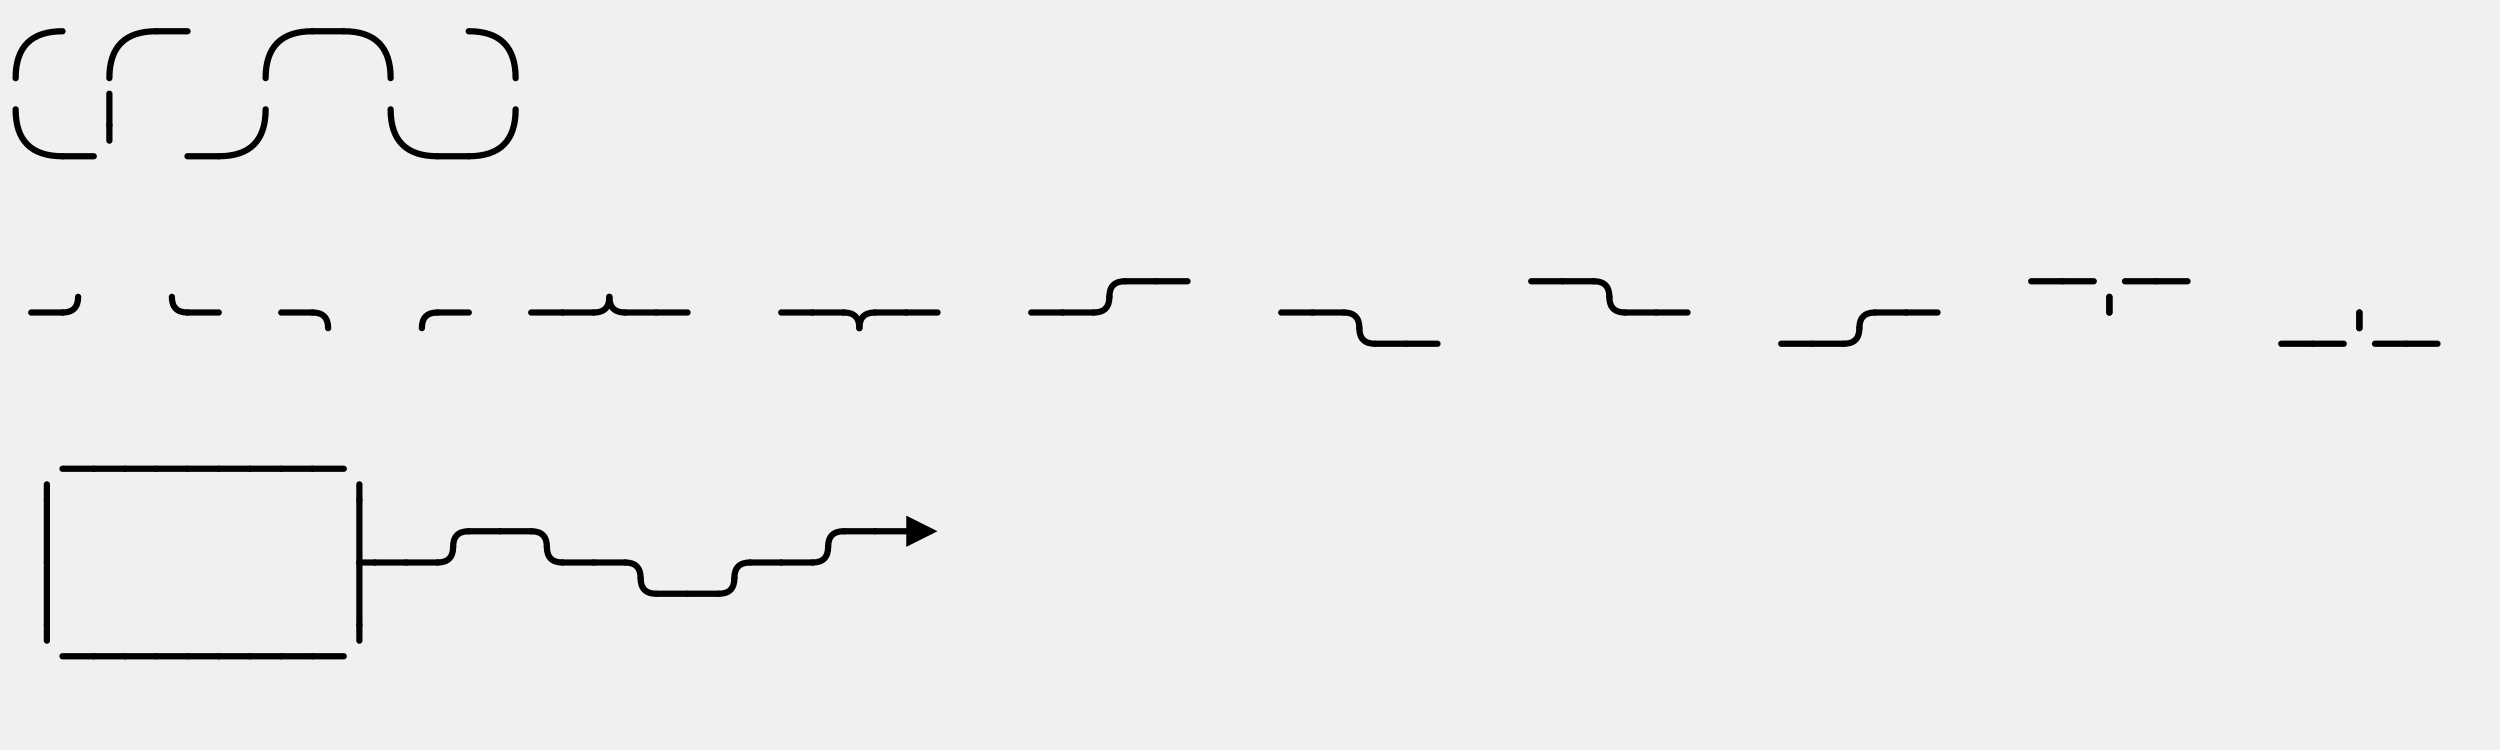
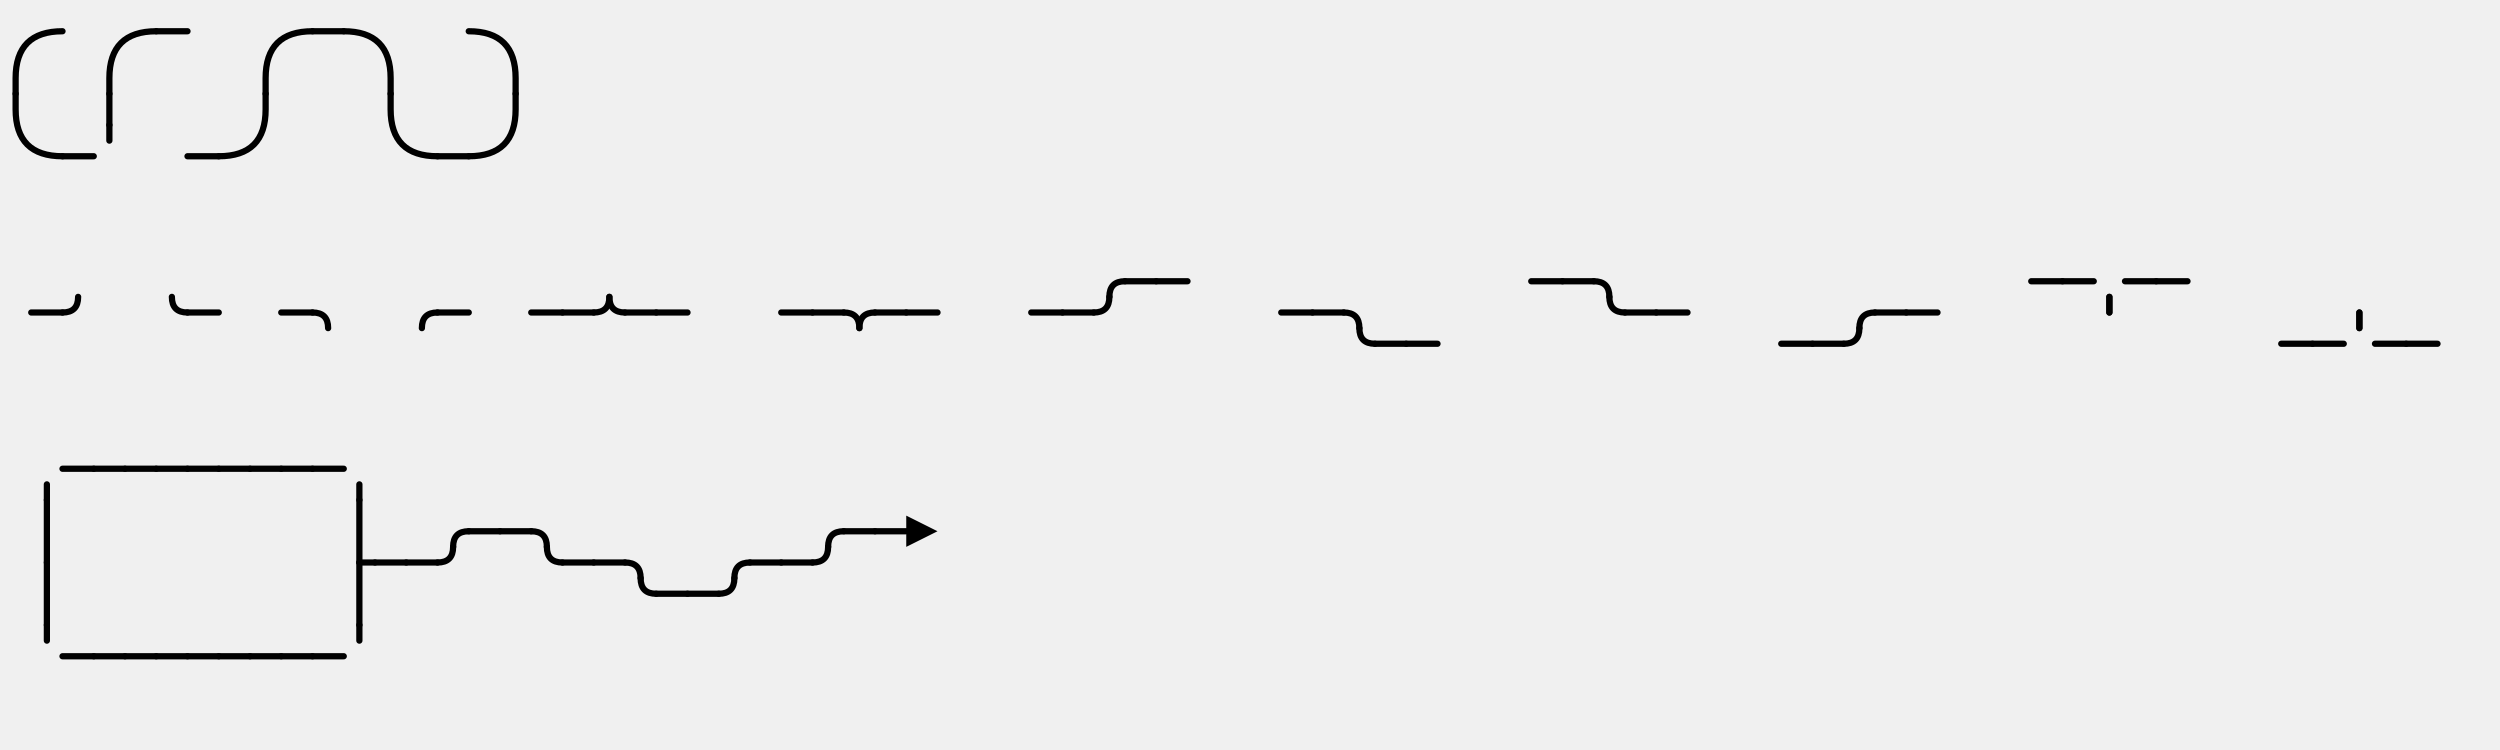
<svg xmlns="http://www.w3.org/2000/svg" class="graphdown" viewBox="0 0 800 240">
  <style>
.graphdown {
  font-family: 'Consolas', monospace;
  font-size: 16px;
  stroke-width: 2;
  stroke: black;
  stroke-linecap: round;
  fill: black;
}
.graphdown .outline {
  fill: white;
}
.graphdown path.filled {
  fill: black;
  stroke: none;
}
.graphdown path,
.graphdown polyline {
  fill: none;
}
.graphdown polygon {
  stroke: none;
}
.graphdown text {
  white-space: pre;
  fill: black;
  stroke: none;
  font-size: 1em;
}
.graphdown .block {
  width: 100%;
  height: 100%;
  display: flex;
  align-items: center;
  justify-content: center;

  white-space: pre;
  font-size: 1em;
}

</style>
  <text x="0" y="15" textLength="170">                 </text>
  <text x="0" y="35" textLength="170">                 </text>
  <text x="0" y="55" textLength="190">                   </text>
  <text x="0" y="75" textLength="190">                   </text>
  <text x="0" y="95" textLength="780">                                                                              </text>
  <text x="0" y="115" textLength="780">                                                                              </text>
  <text x="0" y="135" textLength="0" />
  <text x="0" y="155" textLength="330">                                 </text>
  <text x="0" y="175" textLength="330">                                 </text>
  <text x="0" y="195" textLength="330">                                 </text>
  <text x="0" y="215" textLength="330">                                 </text>
  <text x="0" y="235" textLength="0" />
-   <path d="M 20 10 q -15 0, -15  15, l 0  5" />
-   <path d="M 50 10 q -15 0, -15  15, l 0  5" />
+   <path d="M 20 10 q -15 0, -15  15 L 5 30" />
+   <path d="M 50 10 q -15 0, -15  15 L 35 30" />
  <g transform="translate(50 0)" />
-   <path d="M 50 10 l 10   0" />
-   <path d="M 100 10 q -15 0, -15  15, l 0  5" />
+   <path d="M 50 10  L 60 10" />
+   <path d="M 100 10 q -15 0, -15  15 L 85 30" />
  <g transform="translate(100 0)" />
-   <path d="M 100 10 l 10   0" />
-   <path d="M 110 10 q  15 0,  15  15, l 0  5" />
-   <path d="M 150 10 q  15 0,  15  15, l 0  5" />
-   <path d="M 35 30 l  0  10" />
-   <path d="M 20 50 q -15 0, -15 -15, l 0 -5" />
+   <path d="M 100 10  L 110 10" />
+   <path d="M 110 10 q  15 0,  15  15 L 125 30" />
+   <path d="M 150 10 q  15 0,  15  15 L 165 30" />
+   <path d="M 35 30  L 35 40" />
+   <path d="M 20 50 q -15 0, -15 -15 L 5 30" />
  <g transform="translate(20 40)" />
-   <path d="M 20 50 l 10   0" />
-   <path d="M 35 40 l 0  5, q 0  5, -5  5" />
+   <path d="M 20 50  L 30 50" />
+   <path d="M 35 40 l 0  5, q 0  5, -5  5 L 30 50" />
  <g transform="translate(60 40)" />
-   <path d="M 60 50 l 10   0" />
-   <path d="M 70 50 q  15 0,  15 -15, l 0 -5" />
-   <path d="M 140 50 q -15 0, -15 -15, l 0 -5" />
+   <path d="M 60 50  L 70 50" />
+   <path d="M 70 50 q  15 0,  15 -15 L 85 30" />
+   <path d="M 140 50 q -15 0, -15 -15 L 125 30" />
  <g transform="translate(140 40)" />
-   <path d="M 140 50 l 10   0" />
-   <path d="M 150 50 q  15 0,  15 -15, l 0 -5" />
+   <path d="M 140 50  L 150 50" />
+   <path d="M 150 50 q  15 0,  15 -15 L 165 30" />
  <g transform="translate(10 80)" />
-   <path d="M 10 100 l 10   0" />
-   <path d="M 20 100 q  5 0,  5 -5" />
-   <path d="M 60 100 q -5 0, -5 -5" />
+   <path d="M 10 100  L 20 100" />
+   <path d="M 20 100 q  5 0,  5 -5 L 25 95" />
+   <path d="M 60 100 q -5 0, -5 -5 L 55 95" />
  <g transform="translate(60 80)" />
-   <path d="M 60 100 l 10   0" />
+   <path d="M 60 100  L 70 100" />
  <g transform="translate(90 80)" />
-   <path d="M 90 100 l 10   0" />
+   <path d="M 90 100  L 100 100" />
  <g transform="translate(140 80)" />
-   <path d="M 140 100 l 10   0" />
+   <path d="M 140 100  L 150 100" />
  <g transform="translate(170 80)" />
-   <path d="M 170 100 l 10   0" />
+   <path d="M 170 100  L 180 100" />
  <g transform="translate(180 80)" />
-   <path d="M 180 100 l 10   0" />
-   <path d="M 200 100 q -5 0, -5 -5" />
-   <path d="M 190 100 q  5 0,  5 -5" />
+   <path d="M 180 100  L 190 100" />
+   <path d="M 200 100 q -5 0, -5 -5 L 195 95" />
+   <path d="M 190 100 q  5 0,  5 -5 L 195 95" />
  <g transform="translate(200 80)" />
-   <path d="M 200 100 l 10   0" />
+   <path d="M 200 100  L 210 100" />
  <g transform="translate(210 80)" />
-   <path d="M 210 100 l 10   0" />
+   <path d="M 210 100  L 220 100" />
  <g transform="translate(250 80)" />
-   <path d="M 250 100 l 10   0" />
+   <path d="M 250 100  L 260 100" />
  <g transform="translate(260 80)" />
-   <path d="M 260 100 l 10   0" />
+   <path d="M 260 100  L 270 100" />
  <g transform="translate(280 80)" />
-   <path d="M 280 100 l 10   0" />
+   <path d="M 280 100  L 290 100" />
  <g transform="translate(290 80)" />
-   <path d="M 290 100 l 10   0" />
+   <path d="M 290 100  L 300 100" />
  <g transform="translate(330 80)" />
-   <path d="M 330 100 l 10   0" />
+   <path d="M 330 100  L 340 100" />
  <g transform="translate(340 80)" />
-   <path d="M 340 100 l 10   0" />
-   <path d="M 360 90 q -5 0, -5  5" />
-   <path d="M 350 100 q  5 0,  5 -5" />
+   <path d="M 340 100  L 350 100" />
+   <path d="M 360 90 q -5 0, -5  5 L 355 95" />
+   <path d="M 350 100 q  5 0,  5 -5 L 355 95" />
  <g transform="translate(360 80)" />
-   <path d="M 360 90 l 10   0" />
+   <path d="M 360 90  L 370 90" />
  <g transform="translate(370 80)" />
-   <path d="M 370 90 l 10   0" />
+   <path d="M 370 90  L 380 90" />
  <g transform="translate(410 80)" />
-   <path d="M 410 100 l 10   0" />
+   <path d="M 410 100  L 420 100" />
  <g transform="translate(420 80)" />
-   <path d="M 420 100 l 10   0" />
+   <path d="M 420 100  L 430 100" />
  <g transform="translate(490 80)" />
-   <path d="M 490 90 l 10   0" />
+   <path d="M 490 90  L 500 90" />
  <g transform="translate(500 80)" />
-   <path d="M 500 90 l 10   0" />
-   <path d="M 510 90 q  5 0,  5  5" />
-   <path d="M 520 100 q -5 0, -5 -5" />
+   <path d="M 500 90  L 510 90" />
+   <path d="M 510 90 q  5 0,  5  5 L 515 95" />
+   <path d="M 520 100 q -5 0, -5 -5 L 515 95" />
  <g transform="translate(520 80)" />
-   <path d="M 520 100 l 10   0" />
+   <path d="M 520 100  L 530 100" />
  <g transform="translate(530 80)" />
-   <path d="M 530 100 l 10   0" />
+   <path d="M 530 100  L 540 100" />
  <g transform="translate(600 80)" />
-   <path d="M 600 100 l 10   0" />
+   <path d="M 600 100  L 610 100" />
  <g transform="translate(610 80)" />
-   <path d="M 610 100 l 10   0" />
+   <path d="M 610 100  L 620 100" />
  <g transform="translate(650 80)" />
-   <path d="M 650 90 l 10   0" />
+   <path d="M 650 90  L 660 90" />
  <g transform="translate(660 80)" />
-   <path d="M 660 90 l 10   0" />
-   <path d="M 675 100 l 0 -5, q 0 -5, -5 -5" />
-   <path d="M 675 100 l 0 -5, q 0 -5,  5 -5" />
+   <path d="M 660 90  L 670 90" />
+   <path d="M 675 100 l 0 -5, q 0 -5, -5 -5 L 670 90" />
+   <path d="M 675 100 l 0 -5, q 0 -5,  5 -5 L 680 90" />
  <g transform="translate(680 80)" />
-   <path d="M 680 90 l 10   0" />
+   <path d="M 680 90  L 690 90" />
  <g transform="translate(690 80)" />
-   <path d="M 690 90 l 10   0" />
-   <path d="M 100 100 q  5 0,  5  5" />
-   <path d="M 140 100 q -5 0, -5  5" />
-   <path d="M 280 100 q -5 0, -5  5" />
-   <path d="M 270 100 q  5 0,  5  5" />
-   <path d="M 430 100 q  5 0,  5  5" />
-   <path d="M 440 110 q -5 0, -5 -5" />
+   <path d="M 690 90  L 700 90" />
+   <path d="M 100 100 q  5 0,  5  5 L 105 105" />
+   <path d="M 140 100 q -5 0, -5  5 L 135 105" />
+   <path d="M 280 100 q -5 0, -5  5 L 275 105" />
+   <path d="M 270 100 q  5 0,  5  5 L 275 105" />
+   <path d="M 430 100 q  5 0,  5  5 L 435 105" />
+   <path d="M 440 110 q -5 0, -5 -5 L 435 105" />
  <g transform="translate(440 100)" />
-   <path d="M 440 110 l 10   0" />
+   <path d="M 440 110  L 450 110" />
  <g transform="translate(450 100)" />
-   <path d="M 450 110 l 10   0" />
+   <path d="M 450 110  L 460 110" />
  <g transform="translate(570 100)" />
-   <path d="M 570 110 l 10   0" />
+   <path d="M 570 110  L 580 110" />
  <g transform="translate(580 100)" />
-   <path d="M 580 110 l 10   0" />
-   <path d="M 600 100 q -5 0, -5  5" />
-   <path d="M 590 110 q  5 0,  5 -5" />
+   <path d="M 580 110  L 590 110" />
+   <path d="M 600 100 q -5 0, -5  5 L 595 105" />
+   <path d="M 590 110 q  5 0,  5 -5 L 595 105" />
  <g transform="translate(730 100)" />
-   <path d="M 730 110 l 10   0" />
+   <path d="M 730 110  L 740 110" />
  <g transform="translate(740 100)" />
-   <path d="M 740 110 l 10   0" />
-   <path d="M 755 100 l 0  5, q 0  5, -5  5" />
-   <path d="M 755 100 l 0  5, q 0  5,  5  5" />
+   <path d="M 740 110  L 750 110" />
+   <path d="M 755 100 l 0  5, q 0  5, -5  5 L 750 110" />
+   <path d="M 755 100 l 0  5, q 0  5,  5  5 L 760 110" />
  <g transform="translate(760 100)" />
-   <path d="M 760 110 l 10   0" />
+   <path d="M 760 110  L 770 110" />
  <g transform="translate(770 100)" />
-   <path d="M 770 110 l 10   0" />
-   <path d="M 15 160 l 0 -5, q 0 -5,  5 -5" />
+   <path d="M 770 110  L 780 110" />
+   <path d="M 15 160 l 0 -5, q 0 -5,  5 -5 L 20 150" />
  <g transform="translate(20 140)" />
-   <path d="M 20 150 l 10   0" />
+   <path d="M 20 150  L 30 150" />
  <g transform="translate(30 140)" />
-   <path d="M 30 150 l 10   0" />
+   <path d="M 30 150  L 40 150" />
  <g transform="translate(40 140)" />
-   <path d="M 40 150 l 10   0" />
+   <path d="M 40 150  L 50 150" />
  <g transform="translate(50 140)" />
-   <path d="M 50 150 l 10   0" />
+   <path d="M 50 150  L 60 150" />
  <g transform="translate(60 140)" />
-   <path d="M 60 150 l 10   0" />
+   <path d="M 60 150  L 70 150" />
  <g transform="translate(70 140)" />
-   <path d="M 70 150 l 10   0" />
+   <path d="M 70 150  L 80 150" />
  <g transform="translate(80 140)" />
-   <path d="M 80 150 l 10   0" />
+   <path d="M 80 150  L 90 150" />
  <g transform="translate(90 140)" />
-   <path d="M 90 150 l 10   0" />
+   <path d="M 90 150  L 100 150" />
  <g transform="translate(100 140)" />
-   <path d="M 100 150 l 10   0" />
-   <path d="M 115 160 l 0 -5, q 0 -5, -5 -5" />
+   <path d="M 100 150  L 110 150" />
+   <path d="M 115 160 l 0 -5, q 0 -5, -5 -5 L 110 150" />
  <g transform="translate(10 160)" />
-   <path d="M 15 160 l  0  20" />
+   <path d="M 15 160  L 15 180" />
  <g transform="translate(110 160)" />
-   <path d="M 115 160 l  0  20" />
-   <path d="M 120 180 l  -5 0" />
-   <path d="M 120 180 l 10   0" />
+   <path d="M 115 160  L 115 180" />
+   <path d="M 120 180  L 115 180" />
+   <path d="M 120 180  L 130 180" />
  <g transform="translate(130 160)" />
-   <path d="M 130 180 l 10   0" />
-   <path d="M 150 170 q -5 0, -5  5" />
-   <path d="M 140 180 q  5 0,  5 -5" />
+   <path d="M 130 180  L 140 180" />
+   <path d="M 150 170 q -5 0, -5  5 L 145 175" />
+   <path d="M 140 180 q  5 0,  5 -5 L 145 175" />
  <g transform="translate(150 160)" />
-   <path d="M 150 170 l 10   0" />
+   <path d="M 150 170  L 160 170" />
  <g transform="translate(160 160)" />
-   <path d="M 160 170 l 10   0" />
-   <path d="M 170 170 q  5 0,  5  5" />
-   <path d="M 180 180 q -5 0, -5 -5" />
+   <path d="M 160 170  L 170 170" />
+   <path d="M 170 170 q  5 0,  5  5 L 175 175" />
+   <path d="M 180 180 q -5 0, -5 -5 L 175 175" />
  <g transform="translate(180 160)" />
-   <path d="M 180 180 l 10   0" />
+   <path d="M 180 180  L 190 180" />
  <g transform="translate(190 160)" />
-   <path d="M 190 180 l 10   0" />
+   <path d="M 190 180  L 200 180" />
  <g transform="translate(240 160)" />
-   <path d="M 240 180 l 10   0" />
+   <path d="M 240 180  L 250 180" />
  <g transform="translate(250 160)" />
-   <path d="M 250 180 l 10   0" />
-   <path d="M 270 170 q -5 0, -5  5" />
-   <path d="M 260 180 q  5 0,  5 -5" />
+   <path d="M 250 180  L 260 180" />
+   <path d="M 270 170 q -5 0, -5  5 L 265 175" />
+   <path d="M 260 180 q  5 0,  5 -5 L 265 175" />
  <g transform="translate(270 160)" />
-   <path d="M 270 170 l 10   0" />
+   <path d="M 270 170  L 280 170" />
  <g transform="translate(280 160)" />
-   <path d="M 280 170 l 10   0" />
+   <path d="M 280 170  L 290 170" />
  <path d="M 300 170 l -10  -5,  0 10 z" class="filled" />
  <g transform="translate(10 180)" />
-   <path d="M 15 180 l  0  20" />
+   <path d="M 15 180  L 15 200" />
  <g transform="translate(110 180)" />
-   <path d="M 115 180 l  0  20" />
-   <path d="M 200 180 q  5 0,  5  5" />
-   <path d="M 210 190 q -5 0, -5 -5" />
+   <path d="M 115 180  L 115 200" />
+   <path d="M 200 180 q  5 0,  5  5 L 205 185" />
+   <path d="M 210 190 q -5 0, -5 -5 L 205 185" />
  <g transform="translate(210 180)" />
-   <path d="M 210 190 l 10   0" />
+   <path d="M 210 190  L 220 190" />
  <g transform="translate(220 180)" />
-   <path d="M 220 190 l 10   0" />
-   <path d="M 240 180 q -5 0, -5  5" />
-   <path d="M 230 190 q  5 0,  5 -5" />
-   <path d="M 15 200 l 0  5, q 0  5,  5  5" />
+   <path d="M 220 190  L 230 190" />
+   <path d="M 240 180 q -5 0, -5  5 L 235 185" />
+   <path d="M 230 190 q  5 0,  5 -5 L 235 185" />
+   <path d="M 15 200 l 0  5, q 0  5,  5  5 L 20 210" />
  <g transform="translate(20 200)" />
-   <path d="M 20 210 l 10   0" />
+   <path d="M 20 210  L 30 210" />
  <g transform="translate(30 200)" />
-   <path d="M 30 210 l 10   0" />
+   <path d="M 30 210  L 40 210" />
  <g transform="translate(40 200)" />
-   <path d="M 40 210 l 10   0" />
+   <path d="M 40 210  L 50 210" />
  <g transform="translate(50 200)" />
-   <path d="M 50 210 l 10   0" />
+   <path d="M 50 210  L 60 210" />
  <g transform="translate(60 200)" />
-   <path d="M 60 210 l 10   0" />
+   <path d="M 60 210  L 70 210" />
  <g transform="translate(70 200)" />
-   <path d="M 70 210 l 10   0" />
+   <path d="M 70 210  L 80 210" />
  <g transform="translate(80 200)" />
-   <path d="M 80 210 l 10   0" />
+   <path d="M 80 210  L 90 210" />
  <g transform="translate(90 200)" />
-   <path d="M 90 210 l 10   0" />
+   <path d="M 90 210  L 100 210" />
  <g transform="translate(100 200)" />
-   <path d="M 100 210 l 10   0" />
-   <path d="M 115 200 l 0  5, q 0  5, -5  5" />
+   <path d="M 100 210  L 110 210" />
+   <path d="M 115 200 l 0  5, q 0  5, -5  5 L 110 210" />
</svg>
